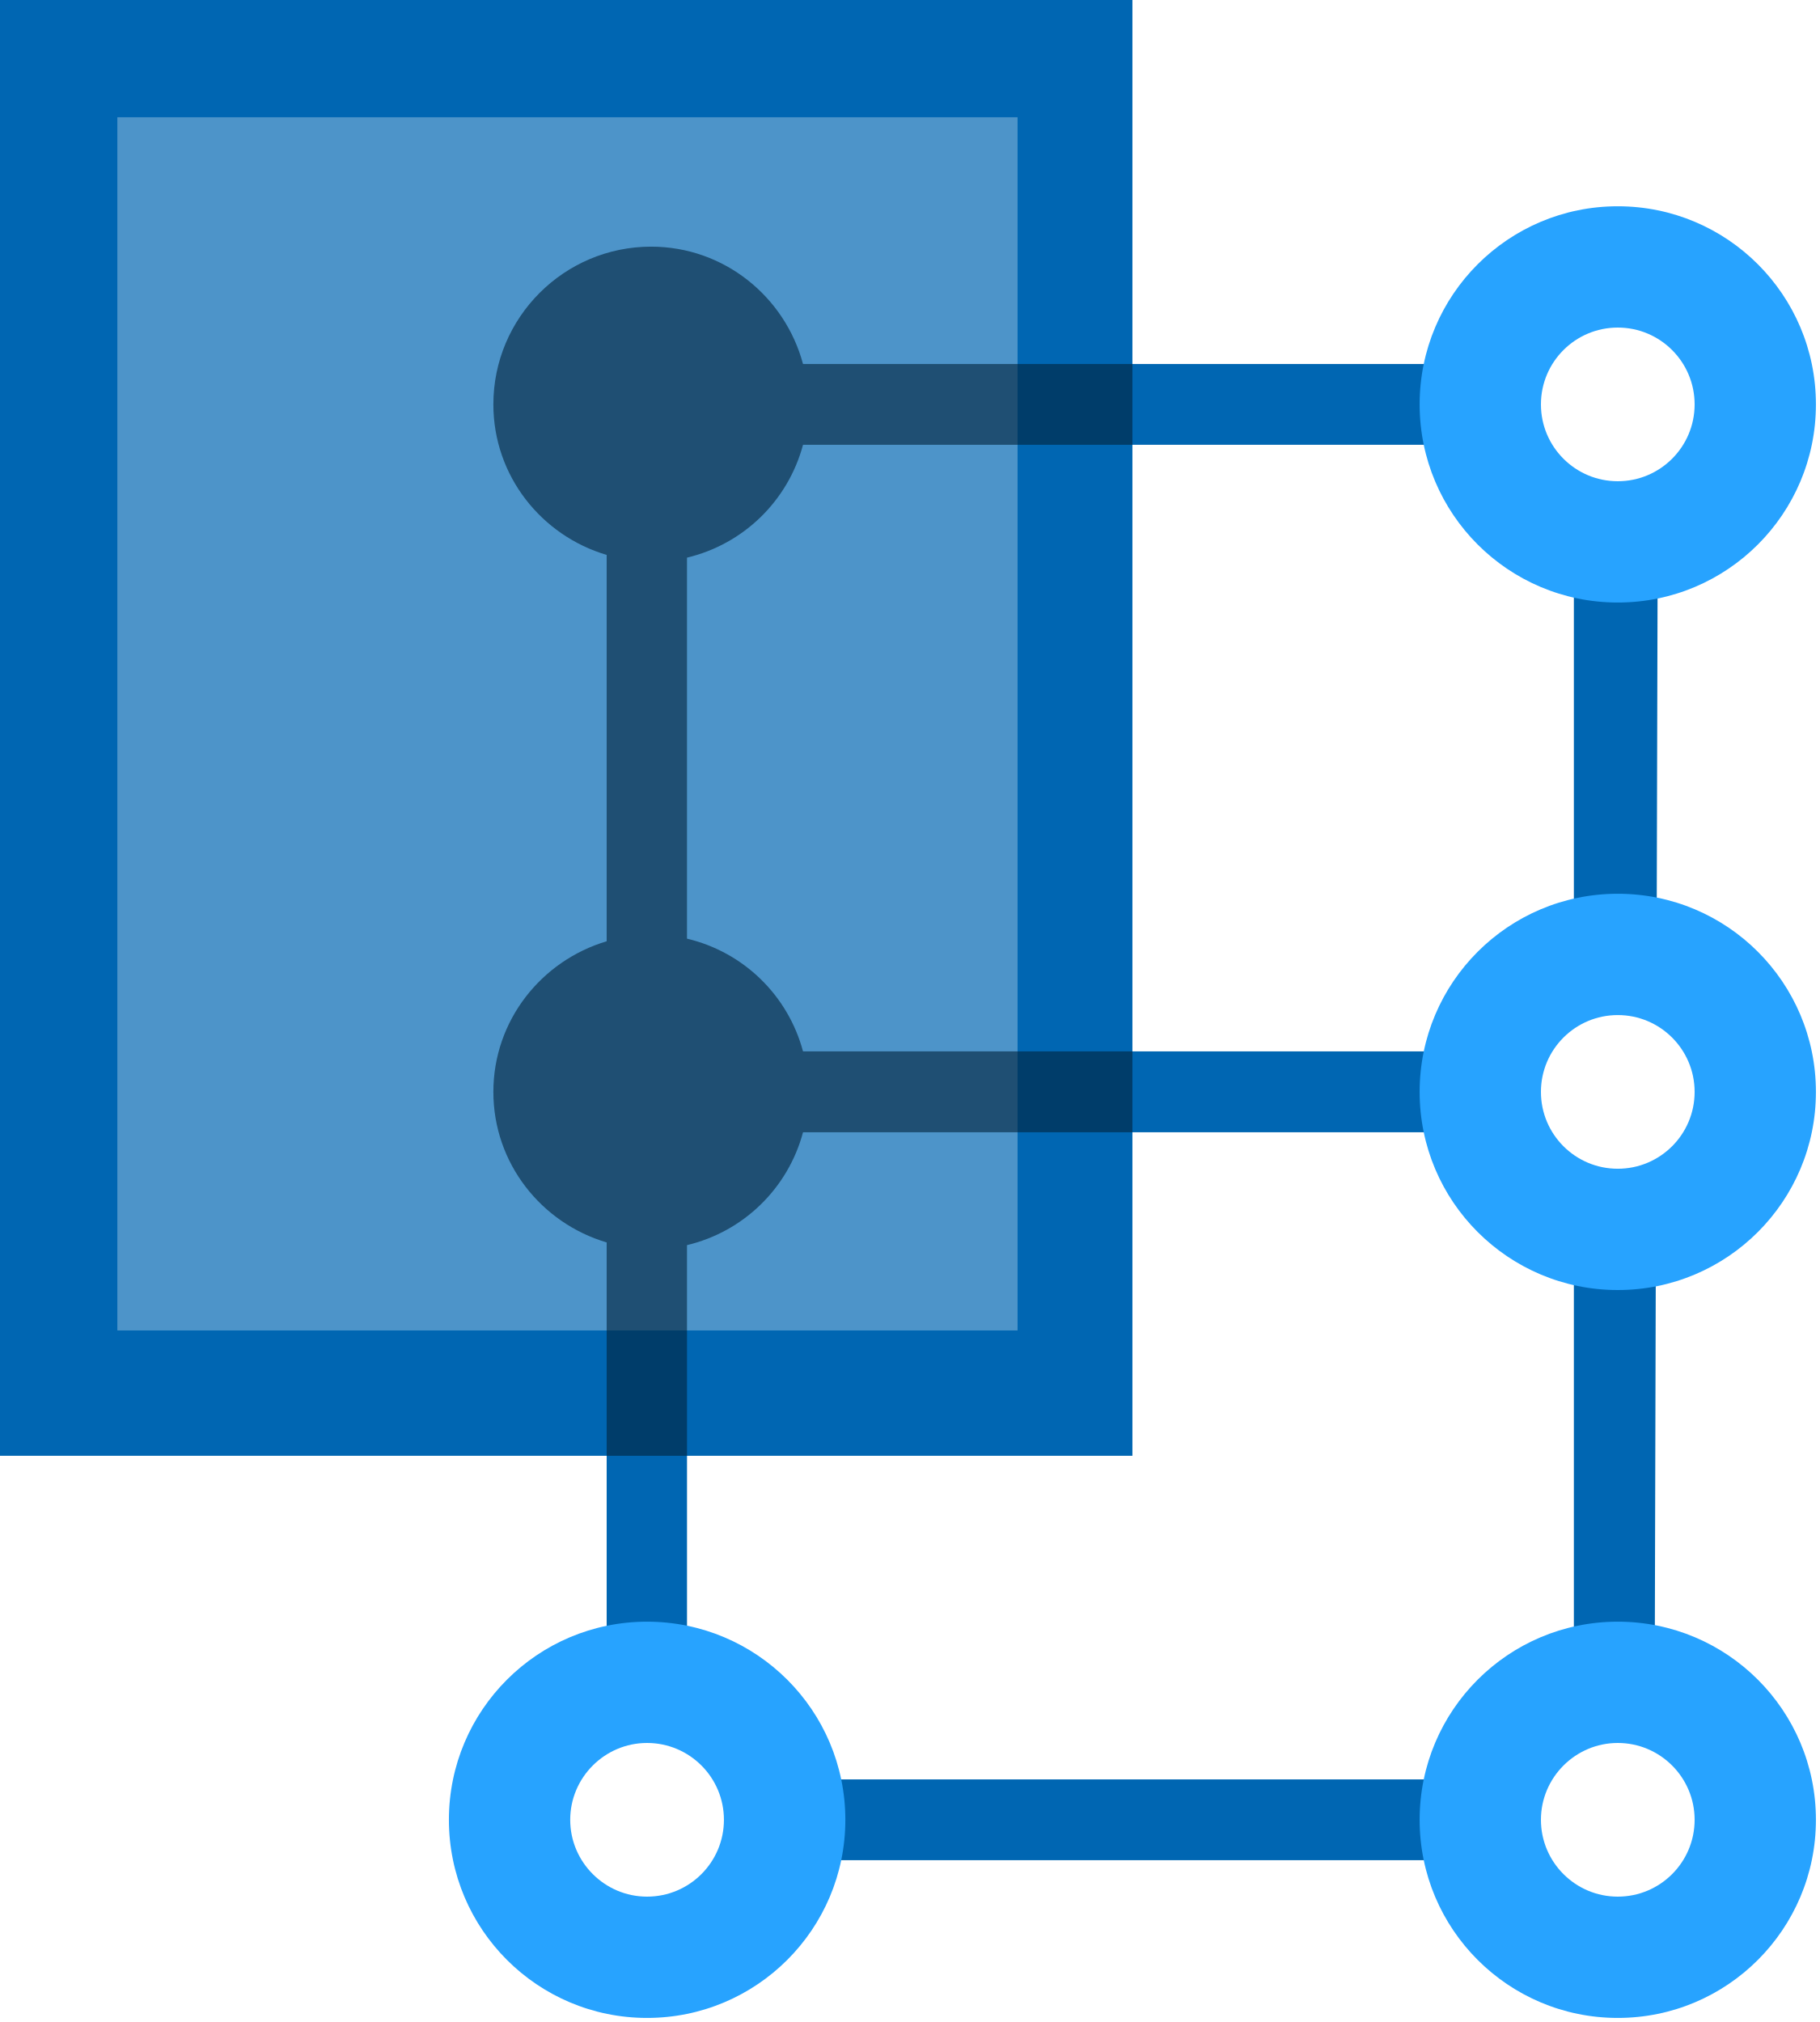
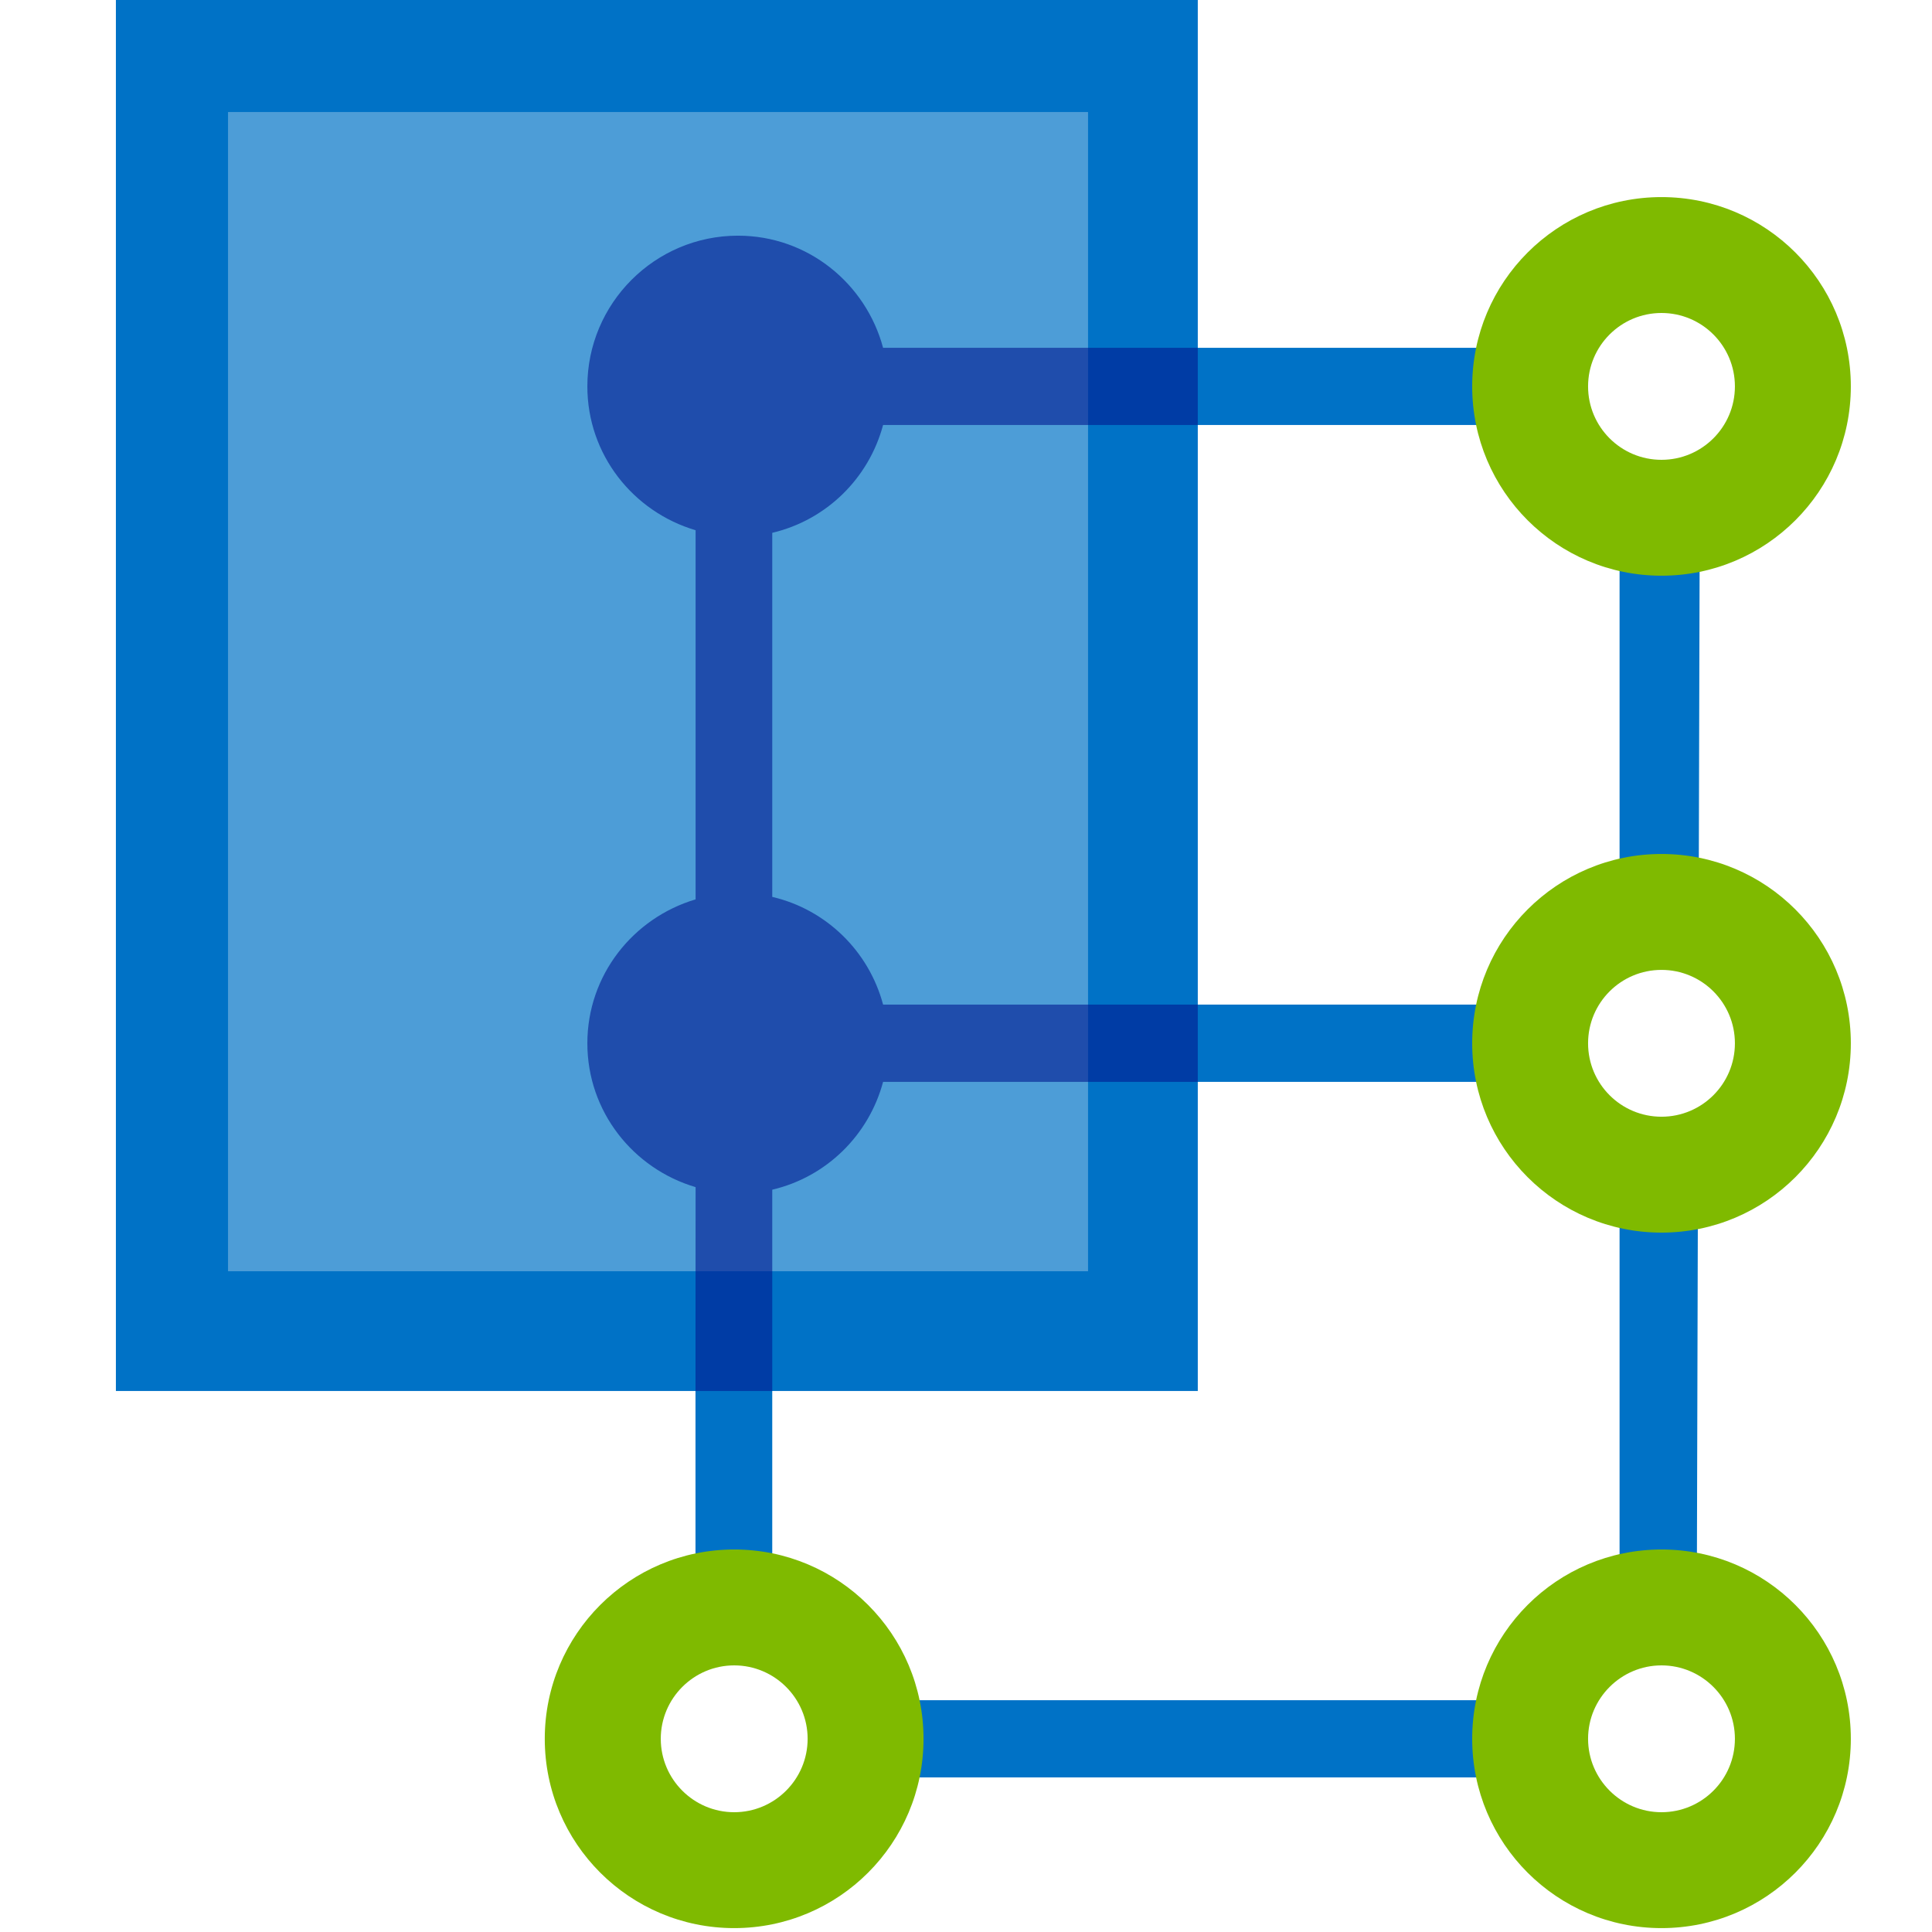
- <svg xmlns="http://www.w3.org/2000/svg" xmlns:xlink="http://www.w3.org/1999/xlink" width="63pt" height="70pt" viewBox="0 0 63 70" version="1.1">
+ <svg xmlns="http://www.w3.org/2000/svg" xmlns:xlink="http://www.w3.org/1999/xlink" width="70pt" height="70pt" viewBox="0 0 70 70" version="1.1">
  <defs>
    <filter id="alpha" filterUnits="objectBoundingBox" x="0%" y="0%" width="100%" height="100%">
      <feColorMatrix type="matrix" in="SourceGraphic" values="0 0 0 0 1 0 0 0 0 1 0 0 0 0 1 0 0 0 1 0" />
    </filter>
    <mask id="mask0">
      <g filter="url(#alpha)">
-         <rect x="0" y="0" width="63" height="70" style="fill:rgb(0,0,0);fill-opacity:0.302;stroke:none;" />
+         <rect x="0" y="0" width="70" height="70" style="fill:rgb(0%,0%,0%);fill-opacity:0.302;stroke:none;" />
      </g>
    </mask>
    <clipPath id="clip1">
-       <rect x="0" y="0" width="63" height="70" />
+       <rect x="0" y="0" width="70" height="70" />
    </clipPath>
    <g id="surface5" clip-path="url(#clip1)">
-       <path style=" stroke:none;fill-rule:nonzero;fill:rgb(255,255,255);fill-opacity:1;" d="M 4.062 4.059 L 35.223 4.059 L 35.223 46.059 L 4.062 46.059 Z M 4.062 4.059 " />
+       <path style=" stroke:none;fill-rule:nonzero;fill:rgb(100%,100%,100%);fill-opacity:1;" d="M 8.262 4.059 L 39.422 4.059 L 39.422 46.059 L 8.262 46.059 Z M 8.262 4.059 " />
    </g>
    <mask id="mask1">
      <g filter="url(#alpha)">
-         <rect x="0" y="0" width="63" height="70" style="fill:rgb(0,0,0);fill-opacity:0.6;stroke:none;" />
+         <rect x="0" y="0" width="70" height="70" style="fill:rgb(0%,0%,0%);fill-opacity:0.6;stroke:none;" />
      </g>
    </mask>
    <clipPath id="clip2">
-       <rect x="0" y="0" width="63" height="70" />
+       <rect x="0" y="0" width="70" height="70" />
    </clipPath>
    <g id="surface8" clip-path="url(#clip2)">
-       <path style=" stroke:none;fill-rule:nonzero;fill:rgb(0,33,58);fill-opacity:1;" d="M 27.797 15.398 L 39.199 15.398 L 39.199 12.602 L 27.797 12.602 C 27.172 10.27 25.062 8.539 22.539 8.539 C 19.527 8.539 17.078 10.988 17.078 14 C 17.078 16.473 18.742 18.543 21 19.211 L 21 32.586 C 18.742 33.258 17.078 35.328 17.078 37.801 C 17.078 40.273 18.742 42.344 21 43.012 L 21 50.398 L 23.781 50.398 L 23.781 43.105 C 25.734 42.641 27.277 41.141 27.797 39.199 L 39.199 39.199 L 39.199 36.398 L 27.797 36.398 C 27.277 34.457 25.734 32.957 23.781 32.496 L 23.781 19.305 C 25.734 18.84 27.277 17.34 27.797 15.398 Z M 27.797 15.398 " />
+       <path style=" stroke:none;fill-rule:nonzero;fill:rgb(0%,9.412%,56.078%);fill-opacity:1;" d="M 31.996 15.398 L 43.398 15.398 L 43.398 12.602 L 31.996 12.602 C 31.371 10.27 29.266 8.539 26.738 8.539 C 23.73 8.539 21.281 10.988 21.281 14 C 21.281 16.473 22.941 18.543 25.203 19.211 L 25.203 32.586 C 22.941 33.258 21.281 35.328 21.281 37.801 C 21.281 40.273 22.941 42.344 25.203 43.012 L 25.199 50.398 L 27.98 50.398 L 27.98 43.105 C 29.938 42.645 31.477 41.137 31.996 39.199 L 43.398 39.199 L 43.398 36.398 L 31.996 36.398 C 31.48 34.465 29.938 32.953 27.98 32.496 L 27.98 19.305 C 29.938 18.844 31.477 17.336 31.996 15.398 Z M 31.996 15.398 " />
    </g>
  </defs>
  <g id="surface1">
-     <path style=" stroke:none;fill-rule:nonzero;fill:rgb(0,102,178);fill-opacity:1;" d="M 39.199 0 L 0 0 L 0 50.398 L 39.199 50.398 Z M 39.199 0 " />
-     <path style=" stroke:none;fill-rule:nonzero;fill:rgb(0,102,178);fill-opacity:1;" d="M 21 12.602 L 21 64.398 L 57.262 64.398 L 57.398 12.602 Z M 54.48 15.398 L 54.48 36.398 L 23.781 36.398 L 23.781 15.398 Z M 23.781 61.602 L 23.781 39.199 L 54.48 39.199 L 54.48 61.602 Z M 23.781 61.602 " />
-     <path style=" stroke:none;fill-rule:nonzero;fill:rgb(39,163,255);fill-opacity:1;" d="M 29.262 63 C 29.262 66.789 26.188 69.859 22.398 69.859 C 18.609 69.859 15.539 66.789 15.539 63 C 15.539 59.211 18.609 56.141 22.398 56.141 C 26.188 56.141 29.262 59.211 29.262 63 Z M 29.262 63 " />
-     <path style=" stroke:none;fill-rule:nonzero;fill:rgb(255,255,255);fill-opacity:1;" d="M 22.398 65.66 C 20.934 65.66 19.738 64.465 19.738 63 C 19.738 61.535 20.934 60.34 22.398 60.34 C 23.867 60.34 25.059 61.531 25.059 63 C 25.059 64.469 23.867 65.66 22.398 65.66 Z M 22.398 65.66 " />
-     <path style=" stroke:none;fill-rule:nonzero;fill:rgb(39,163,255);fill-opacity:1;" d="M 62.859 63 C 62.859 66.789 59.789 69.859 56 69.859 C 52.211 69.859 49.141 66.789 49.141 63 C 49.141 59.211 52.211 56.141 56 56.141 C 59.789 56.141 62.859 59.211 62.859 63 Z M 62.859 63 " />
-     <path style=" stroke:none;fill-rule:nonzero;fill:rgb(255,255,255);fill-opacity:1;" d="M 56 65.66 C 54.531 65.66 53.34 64.465 53.34 63 C 53.34 61.535 54.535 60.34 56 60.34 C 57.465 60.34 58.66 61.531 58.66 63 C 58.66 64.469 57.469 65.66 56 65.66 Z M 56 65.66 " />
-     <path style=" stroke:none;fill-rule:nonzero;fill:rgb(39,163,255);fill-opacity:1;" d="M 62.859 14 C 62.859 17.789 59.789 20.859 56 20.859 C 52.211 20.859 49.141 17.789 49.141 14 C 49.141 10.211 52.211 7.141 56 7.141 C 59.789 7.141 62.859 10.211 62.859 14 Z M 62.859 14 " />
-     <path style=" stroke:none;fill-rule:nonzero;fill:rgb(255,255,255);fill-opacity:1;" d="M 58.66 14 C 58.66 15.469 57.469 16.66 56 16.66 C 54.531 16.66 53.34 15.469 53.34 14 C 53.34 12.531 54.531 11.34 56 11.34 C 57.469 11.34 58.66 12.531 58.66 14 Z M 58.66 14 " />
-     <path style=" stroke:none;fill-rule:nonzero;fill:rgb(39,163,255);fill-opacity:1;" d="M 62.859 37.801 C 62.859 41.59 59.789 44.66 56 44.66 C 52.211 44.66 49.141 41.59 49.141 37.801 C 49.141 34.012 52.211 30.941 56 30.941 C 59.789 30.941 62.859 34.012 62.859 37.801 Z M 62.859 37.801 " />
-     <path style=" stroke:none;fill-rule:nonzero;fill:rgb(255,255,255);fill-opacity:1;" d="M 58.66 37.801 C 58.66 39.27 57.469 40.461 56 40.461 C 54.531 40.461 53.34 39.27 53.34 37.801 C 53.34 36.332 54.531 35.141 56 35.141 C 57.469 35.141 58.66 36.332 58.66 37.801 Z M 58.66 37.801 " />
+     <path style=" stroke:none;fill-rule:nonzero;fill:rgb(0%,44.706%,77.647%);fill-opacity:1;" d="M 43.398 0 L 4.199 0 L 4.199 50.398 L 43.398 50.398 Z M 43.398 0 " />
+     <path style=" stroke:none;fill-rule:nonzero;fill:rgb(0%,44.706%,77.647%);fill-opacity:1;" d="M 25.199 12.602 L 25.199 64.398 L 61.461 64.398 L 61.602 12.602 Z M 58.68 15.398 L 58.68 36.398 L 27.98 36.398 L 27.98 15.398 Z M 27.98 61.602 L 27.98 39.199 L 58.68 39.199 L 58.68 61.602 Z M 27.98 61.602 " />
+     <path style=" stroke:none;fill-rule:nonzero;fill:rgb(49.804%,72.941%,0%);fill-opacity:1;" d="M 33.461 63 C 33.461 66.789 30.391 69.859 26.602 69.859 C 22.812 69.859 19.738 66.789 19.738 63 C 19.738 59.211 22.812 56.141 26.602 56.141 C 30.391 56.141 33.461 59.211 33.461 63 Z M 33.461 63 " />
+     <path style=" stroke:none;fill-rule:nonzero;fill:rgb(100%,100%,100%);fill-opacity:1;" d="M 26.602 65.66 C 25.133 65.66 23.941 64.465 23.941 63 C 23.941 61.535 25.133 60.34 26.602 60.34 C 28.066 60.34 29.262 61.531 29.262 63 C 29.262 64.469 28.066 65.66 26.602 65.66 Z M 26.602 65.66 " />
+     <path style=" stroke:none;fill-rule:nonzero;fill:rgb(49.804%,72.941%,0%);fill-opacity:1;" d="M 67.059 63 C 67.059 66.789 63.988 69.859 60.199 69.859 C 56.41 69.859 53.34 66.789 53.34 63 C 53.34 59.211 56.41 56.141 60.199 56.141 C 63.988 56.141 67.059 59.211 67.059 63 Z M 67.059 63 " />
+     <path style=" stroke:none;fill-rule:nonzero;fill:rgb(100%,100%,100%);fill-opacity:1;" d="M 60.199 65.66 C 58.734 65.66 57.539 64.465 57.539 63 C 57.539 61.535 58.734 60.34 60.199 60.34 C 61.664 60.34 62.859 61.531 62.859 63 C 62.859 64.469 61.668 65.66 60.199 65.66 Z M 60.199 65.66 " />
+     <path style=" stroke:none;fill-rule:nonzero;fill:rgb(49.804%,72.941%,0%);fill-opacity:1;" d="M 67.059 14 C 67.059 17.789 63.988 20.859 60.199 20.859 C 56.41 20.859 53.34 17.789 53.34 14 C 53.34 10.211 56.41 7.141 60.199 7.141 C 63.988 7.141 67.059 10.211 67.059 14 Z M 67.059 14 " />
+     <path style=" stroke:none;fill-rule:nonzero;fill:rgb(100%,100%,100%);fill-opacity:1;" d="M 62.859 14 C 62.859 15.469 61.668 16.66 60.199 16.66 C 58.73 16.66 57.539 15.469 57.539 14 C 57.539 12.531 58.73 11.34 60.199 11.34 C 61.668 11.34 62.859 12.531 62.859 14 Z M 62.859 14 " />
+     <path style=" stroke:none;fill-rule:nonzero;fill:rgb(49.804%,72.941%,0%);fill-opacity:1;" d="M 67.059 37.801 C 67.059 41.59 63.988 44.66 60.199 44.66 C 56.41 44.66 53.34 41.59 53.34 37.801 C 53.34 34.012 56.41 30.941 60.199 30.941 C 63.988 30.941 67.059 34.012 67.059 37.801 Z M 67.059 37.801 " />
+     <path style=" stroke:none;fill-rule:nonzero;fill:rgb(100%,100%,100%);fill-opacity:1;" d="M 62.859 37.801 C 62.859 39.27 61.668 40.461 60.199 40.461 C 58.73 40.461 57.539 39.27 57.539 37.801 C 57.539 36.332 58.73 35.141 60.199 35.141 C 61.668 35.141 62.859 36.332 62.859 37.801 Z M 62.859 37.801 " />
    <use xlink:href="#surface5" mask="url(#mask0)" />
    <use xlink:href="#surface8" mask="url(#mask1)" />
  </g>
</svg>
